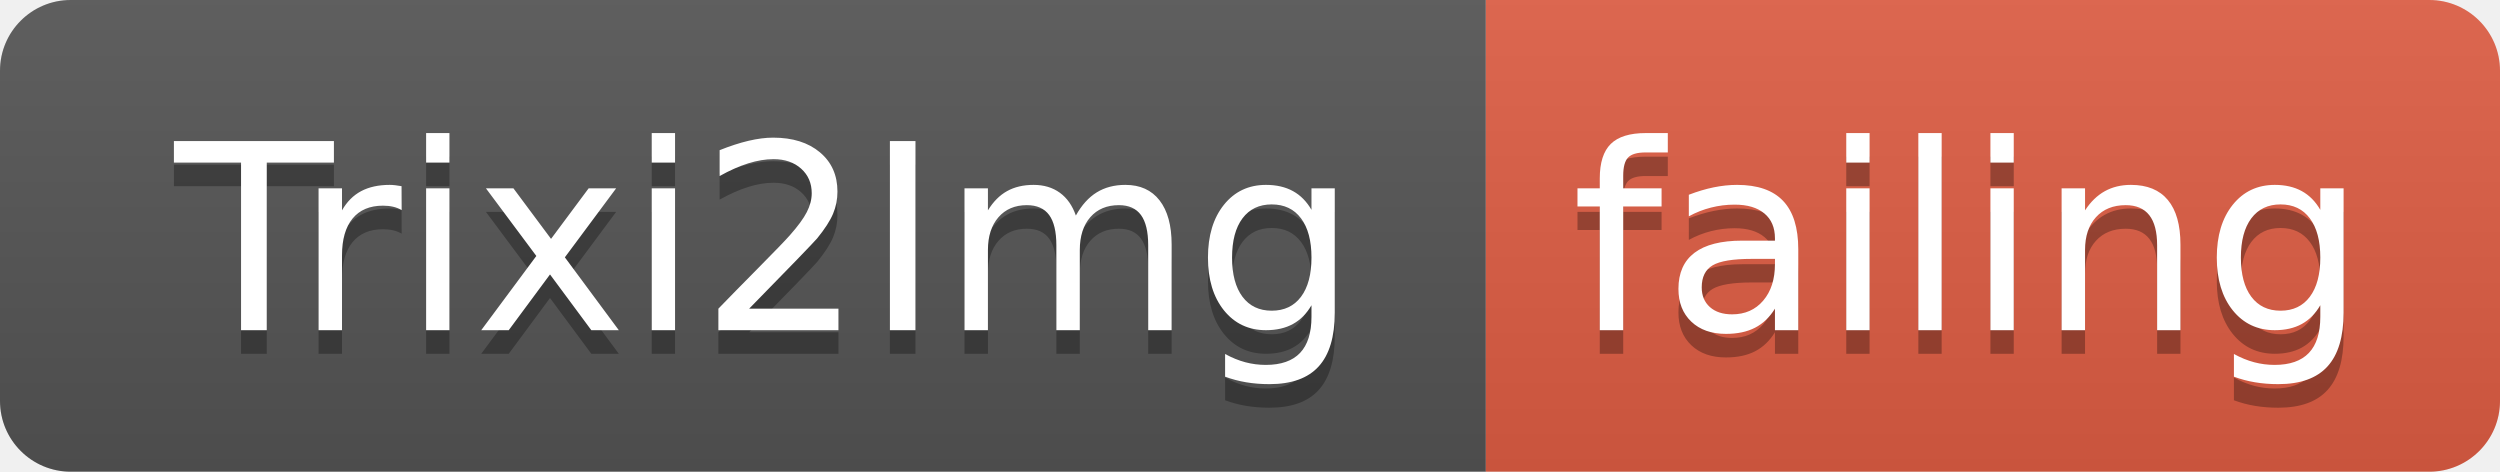
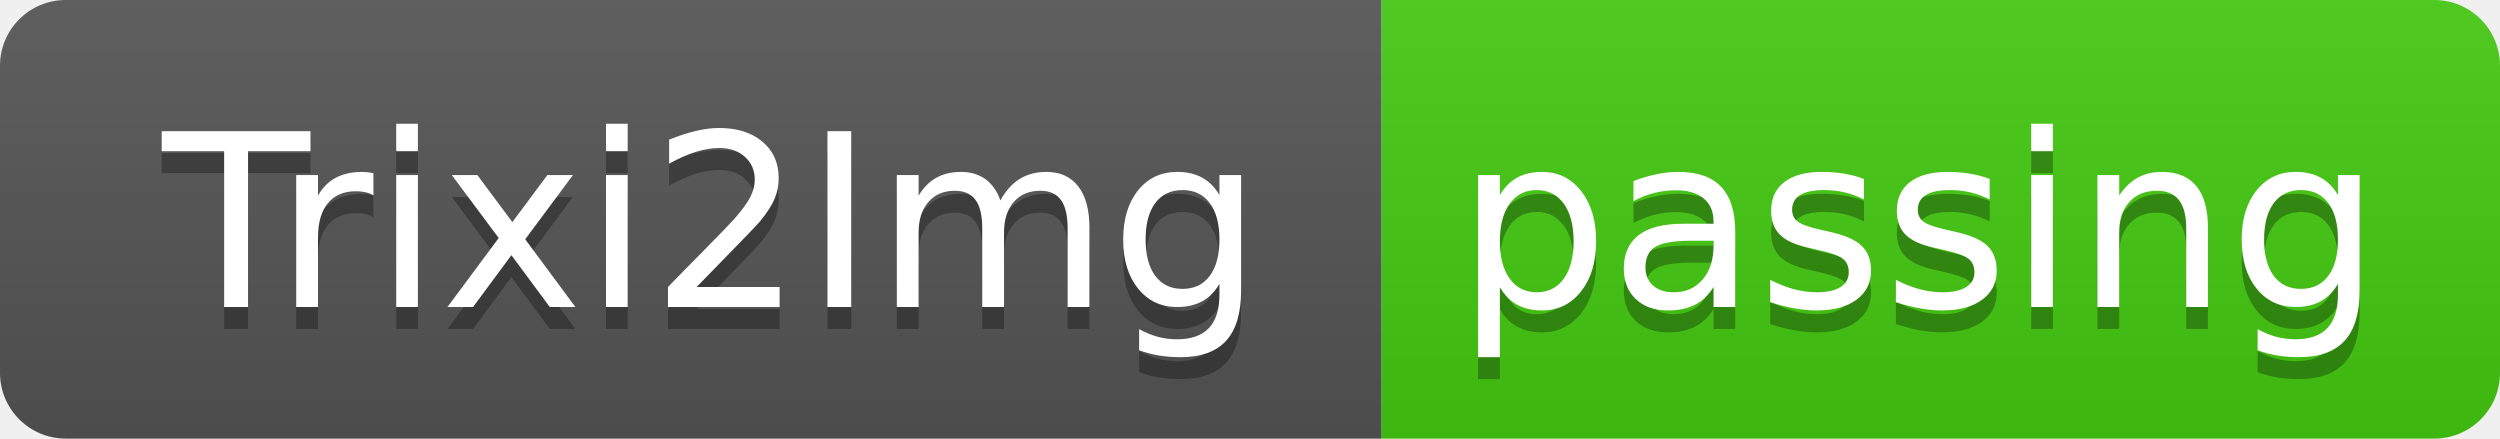
- <svg xmlns="http://www.w3.org/2000/svg" width="106" height="20">
+ <svg xmlns="http://www.w3.org/2000/svg" width="114" height="20">
  <linearGradient id="smooth" x2="0" y2="100%">
    <stop offset="0" stop-color="#bbb" stop-opacity=".1" />
    <stop offset="1" stop-opacity=".1" />
  </linearGradient>
  <clipPath id="round">
-     <rect width="106" height="20" rx="3" fill="#fff" />
+     <rect width="114" height="20" rx="3" fill="#fff" />
  </clipPath>
  <g clip-path="url(#round)">
    <rect width="63" height="20" fill="#555" />
-     <rect x="63" width="43" height="20" fill="#e05d44" />
-     <rect width="106" height="20" fill="url(#smooth)" />
+     <rect x="63" width="51" height="20" fill="#4c1" />
+     <rect width="114" height="20" fill="url(#smooth)" />
  </g>
  <g fill="#fff" text-anchor="middle" font-family="DejaVu Sans,Verdana,Geneva,sans-serif" font-size="110">
    <text x="325" y="150" fill="#010101" fill-opacity=".3" transform="scale(0.1)" textLength="530" lengthAdjust="spacing">Trixi2Img</text>
    <text x="325" y="140" transform="scale(0.1)" textLength="530" lengthAdjust="spacing">Trixi2Img</text>
-     <text x="835" y="150" fill="#010101" fill-opacity=".3" transform="scale(0.1)" textLength="330" lengthAdjust="spacing">failing</text>
-     <text x="835" y="140" transform="scale(0.1)" textLength="330" lengthAdjust="spacing">failing</text>
+     <text x="875" y="150" fill="#010101" fill-opacity=".3" transform="scale(0.1)" textLength="410" lengthAdjust="spacing">passing</text>
+     <text x="875" y="140" transform="scale(0.1)" textLength="410" lengthAdjust="spacing">passing</text>
  </g>
</svg>
